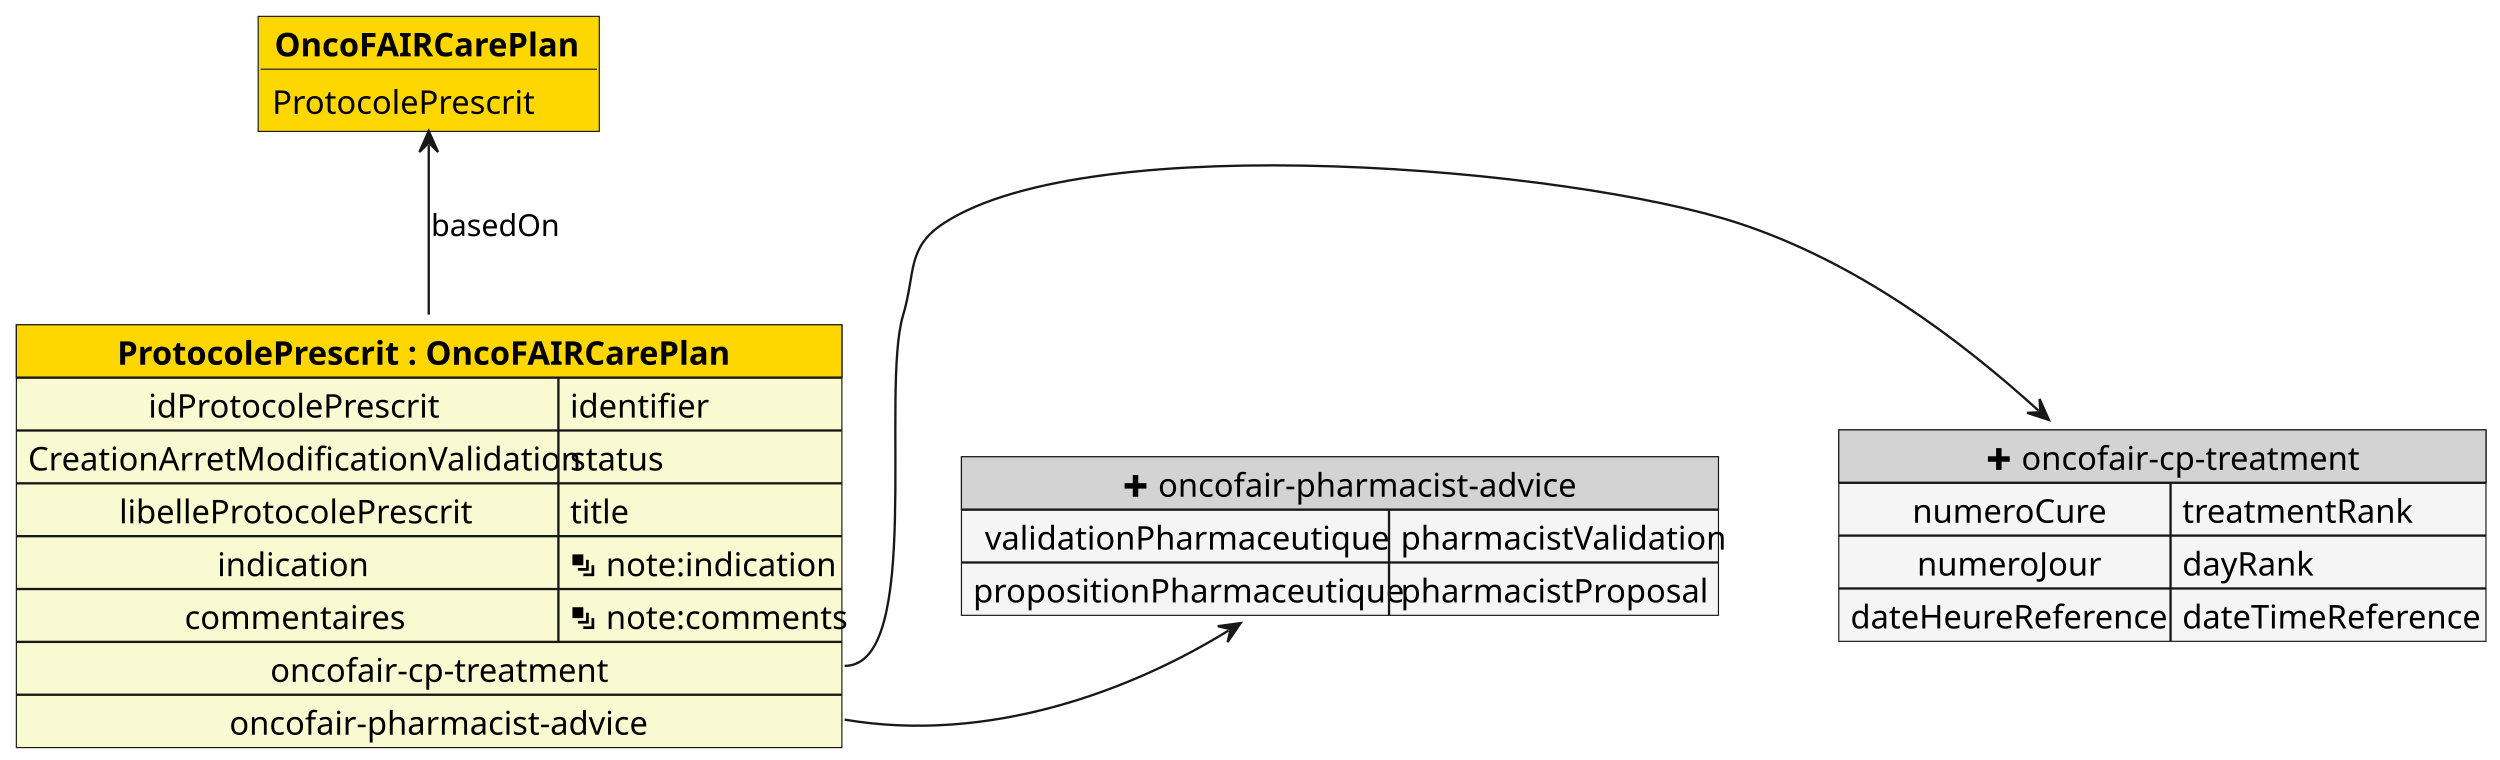
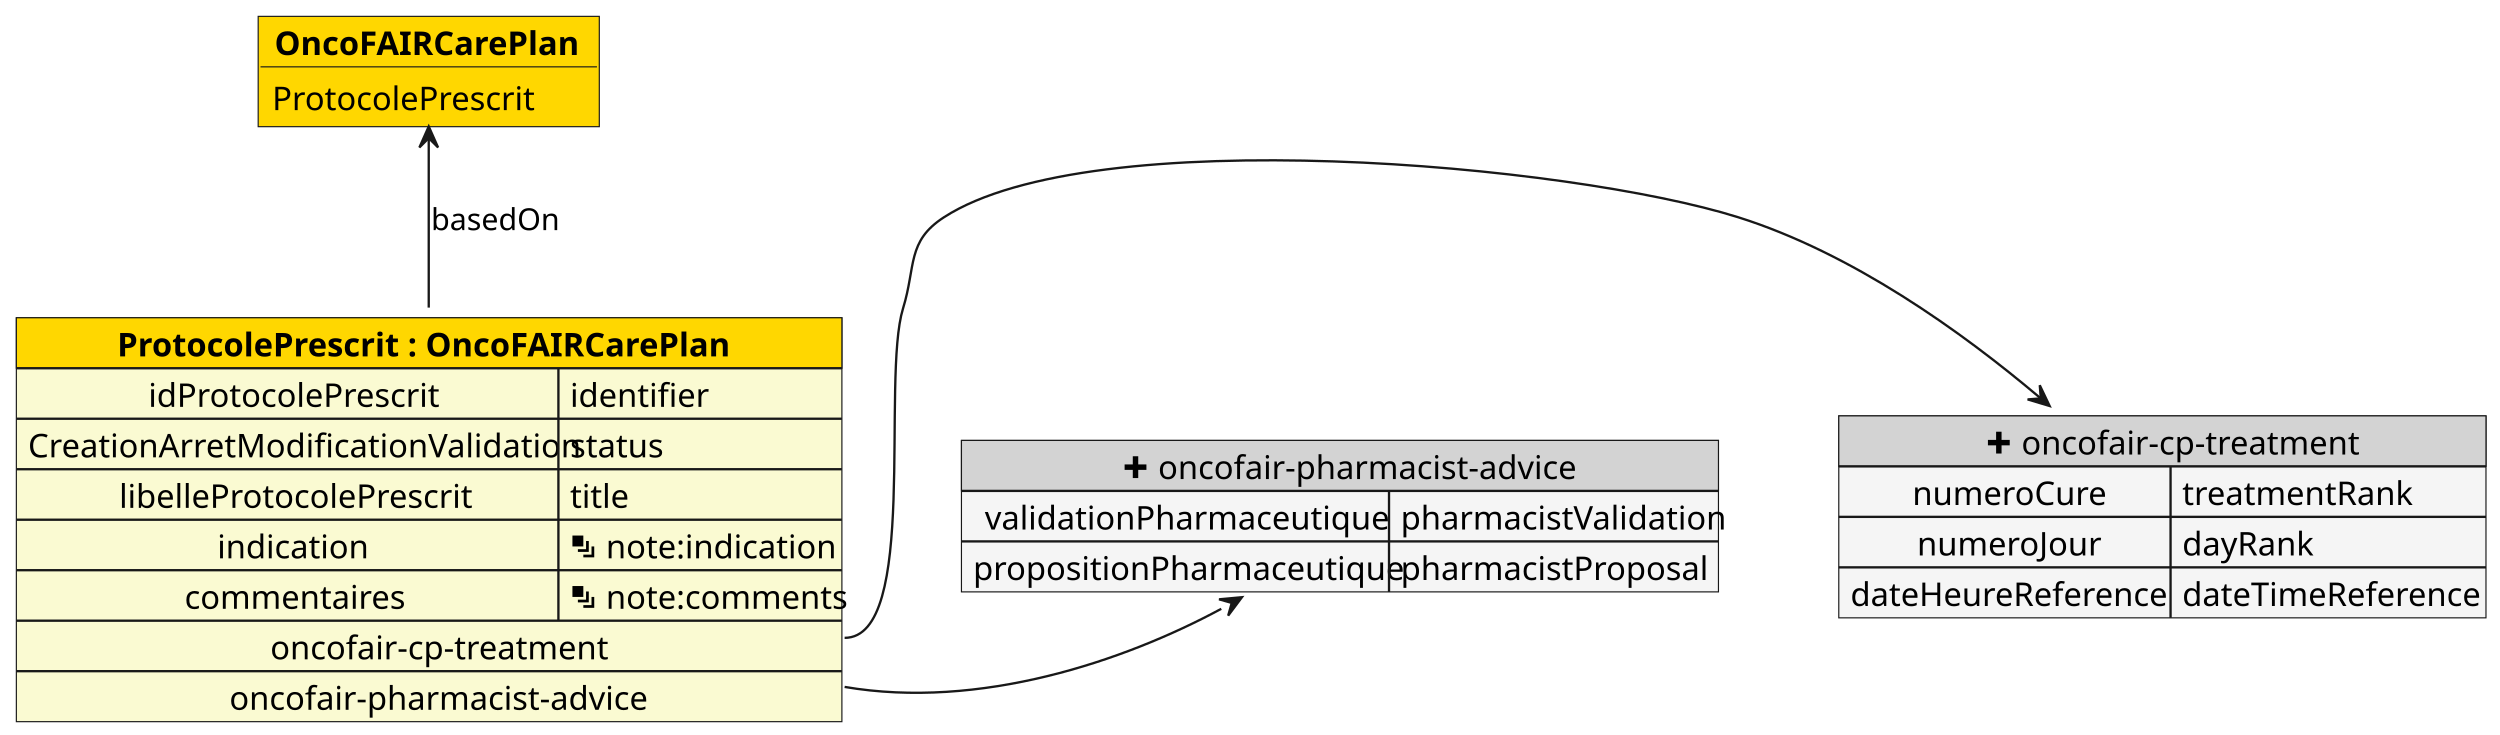
- <svg xmlns="http://www.w3.org/2000/svg" contentStyleType="text/css" height="304.673px" preserveAspectRatio="none" style="width:1000px;height:304px;background:#FFFFFF;" version="1.1" viewBox="0 0 1000 304" width="1000.935px" zoomAndPan="magnify">
+ <svg xmlns="http://www.w3.org/2000/svg" contentStyleType="text/css" height="294.392px" preserveAspectRatio="none" style="width:1000px;height:294px;background:#FFFFFF;" version="1.1" viewBox="0 0 1000 294" width="1000.935px" zoomAndPan="magnify">
  <defs />
  <g>
    <g id="elem_OncoFAIRCarePlan">
-       <rect fill="#FFD700" height="46.021" style="stroke:#181818;stroke-width:0.467;" width="136.449" x="103.271" y="6.542" />
-       <text fill="#000000" font-family="sans-serif" font-size="13.084" font-weight="bold" lengthAdjust="spacing" textLength="123.365" x="109.813" y="22.53">OncoFAIRCarePlan</text>
-       <line style="stroke:#181818;stroke-width:0.467;" x1="104.206" x2="238.785" y1="27.683" y2="27.683" />
-       <text fill="#000000" font-family="sans-serif" font-size="13.084" lengthAdjust="spacing" textLength="100.935" x="108.879" y="45.541">ProtocolePrescrit</text>
+       <rect fill="#FFD700" height="44.13" style="stroke:#181818;stroke-width:0.467;" width="136.449" x="103.271" y="6.542" />
+       <text fill="#000000" font-family="sans-serif" font-size="13.084" font-weight="bold" lengthAdjust="spacing" textLength="123.365" x="109.813" y="21.994">OncoFAIRCarePlan</text>
+       <line style="stroke:#181818;stroke-width:0.467;" x1="104.206" x2="238.785" y1="26.738" y2="26.738" />
+       <text fill="#000000" font-family="sans-serif" font-size="13.084" lengthAdjust="spacing" textLength="100.935" x="108.879" y="44.059">ProtocolePrescrit</text>
    </g>
    <g id="elem_oncofaircptreatment">
-       <rect fill="#F5F5F5" height="84.565" style="stroke:#181818;stroke-width:0.467;" width="258.878" x="735.514" y="171.963" />
-       <rect fill="#D3D3D3" height="21.141" style="stroke:#181818;stroke-width:0.467;" width="258.878" x="735.514" y="171.963" />
-       <path d="M798.442,179.241 L798.442,182.512 L795.171,182.512 L795.171,184.693 L798.442,184.693 L798.442,187.964 L800.623,187.964 L800.623,184.693 L803.894,184.693 L803.894,182.512 L800.623,182.512 L800.623,179.241 L798.442,179.241 " fill="#000000" style="stroke:;stroke-width:0.0;stroke-dasharray:;" />
-       <text fill="#000000" font-family="sans-serif" font-size="13.084" lengthAdjust="spacing" textLength="127.103" x="808.567" y="187.951">oncofair-cp-treatment</text>
-       <line style="stroke:#181818;stroke-width:0.935;" x1="735.514" x2="994.393" y1="193.104" y2="193.104" />
-       <text fill="#000000" font-family="sans-serif" font-size="13.084" lengthAdjust="spacing" textLength="73.832" x="764.953" y="209.092">numeroCure</text>
-       <text fill="#000000" font-family="sans-serif" font-size="13.084" lengthAdjust="spacing" textLength="86.916" x="872.897" y="209.092">treatmentRank</text>
-       <line style="stroke:#181818;stroke-width:0.935;" x1="868.224" x2="868.224" y1="193.104" y2="214.245" />
-       <line style="stroke:#181818;stroke-width:0.935;" x1="735.514" x2="994.393" y1="214.245" y2="214.245" />
-       <text fill="#000000" font-family="sans-serif" font-size="13.084" lengthAdjust="spacing" textLength="70.094" x="766.822" y="230.233">numeroJour</text>
-       <text fill="#000000" font-family="sans-serif" font-size="13.084" lengthAdjust="spacing" textLength="52.336" x="872.897" y="230.233">dayRank</text>
-       <line style="stroke:#181818;stroke-width:0.935;" x1="868.224" x2="868.224" y1="214.245" y2="235.386" />
-       <line style="stroke:#181818;stroke-width:0.935;" x1="735.514" x2="994.393" y1="235.386" y2="235.386" />
-       <text fill="#000000" font-family="sans-serif" font-size="13.084" lengthAdjust="spacing" textLength="123.365" x="740.187" y="251.375">dateHeureReference</text>
-       <text fill="#000000" font-family="sans-serif" font-size="13.084" lengthAdjust="spacing" textLength="116.822" x="872.897" y="251.375">dateTimeReference</text>
-       <line style="stroke:#181818;stroke-width:0.935;" x1="868.224" x2="868.224" y1="235.386" y2="256.527" />
+       <rect fill="#F5F5F5" height="80.783" style="stroke:#181818;stroke-width:0.467;" width="258.878" x="735.514" y="166.355" />
+       <rect fill="#D3D3D3" height="20.196" style="stroke:#181818;stroke-width:0.467;" width="258.878" x="735.514" y="166.355" />
+       <path d="M798.442,172.688 L798.442,175.959 L795.171,175.959 L795.171,178.14 L798.442,178.14 L798.442,181.411 L800.623,181.411 L800.623,178.14 L803.894,178.14 L803.894,175.959 L800.623,175.959 L800.623,172.688 L798.442,172.688 " fill="#000000" style="stroke:;stroke-width:0.0;stroke-dasharray:;" />
+       <text fill="#000000" font-family="sans-serif" font-size="13.084" lengthAdjust="spacing" textLength="127.103" x="808.567" y="181.807">oncofair-cp-treatment</text>
+       <line style="stroke:#181818;stroke-width:0.935;" x1="735.514" x2="994.393" y1="186.551" y2="186.551" />
+       <text fill="#000000" font-family="sans-serif" font-size="13.084" lengthAdjust="spacing" textLength="73.832" x="764.953" y="202.002">numeroCure</text>
+       <text fill="#000000" font-family="sans-serif" font-size="13.084" lengthAdjust="spacing" textLength="86.916" x="872.897" y="202.002">treatmentRank</text>
+       <line style="stroke:#181818;stroke-width:0.935;" x1="868.224" x2="868.224" y1="186.551" y2="206.746" />
+       <line style="stroke:#181818;stroke-width:0.935;" x1="735.514" x2="994.393" y1="206.746" y2="206.746" />
+       <text fill="#000000" font-family="sans-serif" font-size="13.084" lengthAdjust="spacing" textLength="70.094" x="766.822" y="222.198">numeroJour</text>
+       <text fill="#000000" font-family="sans-serif" font-size="13.084" lengthAdjust="spacing" textLength="52.336" x="872.897" y="222.198">dayRank</text>
+       <line style="stroke:#181818;stroke-width:0.935;" x1="868.224" x2="868.224" y1="206.746" y2="226.942" />
+       <line style="stroke:#181818;stroke-width:0.935;" x1="735.514" x2="994.393" y1="226.942" y2="226.942" />
+       <text fill="#000000" font-family="sans-serif" font-size="13.084" lengthAdjust="spacing" textLength="123.365" x="740.187" y="242.394">dateHeureReference</text>
+       <text fill="#000000" font-family="sans-serif" font-size="13.084" lengthAdjust="spacing" textLength="116.822" x="872.897" y="242.394">dateTimeReference</text>
+       <line style="stroke:#181818;stroke-width:0.935;" x1="868.224" x2="868.224" y1="226.942" y2="247.138" />
    </g>
    <g id="elem_oncofairpharmacistadvice">
-       <rect fill="#F5F5F5" height="63.424" style="stroke:#181818;stroke-width:0.467;" width="302.804" x="384.579" y="182.71" />
-       <rect fill="#D3D3D3" height="21.141" style="stroke:#181818;stroke-width:0.467;" width="302.804" x="384.579" y="182.71" />
-       <path d="M453.115,189.989 L453.115,193.26 L449.844,193.26 L449.844,195.44 L453.115,195.44 L453.115,198.711 L455.296,198.711 L455.296,195.44 L458.567,195.44 L458.567,193.26 L455.296,193.26 L455.296,189.989 L453.115,189.989 " fill="#000000" style="stroke:;stroke-width:0.0;stroke-dasharray:;" />
-       <text fill="#000000" font-family="sans-serif" font-size="13.084" lengthAdjust="spacing" textLength="159.813" x="463.24" y="198.698">oncofair-pharmacist-advice</text>
-       <line style="stroke:#181818;stroke-width:0.935;" x1="384.579" x2="687.383" y1="203.851" y2="203.851" />
-       <text fill="#000000" font-family="sans-serif" font-size="13.084" lengthAdjust="spacing" textLength="152.336" x="393.925" y="219.84">validationPharmaceutique</text>
-       <text fill="#000000" font-family="sans-serif" font-size="13.084" lengthAdjust="spacing" textLength="122.43" x="560.28" y="219.84">pharmacistValidation</text>
-       <line style="stroke:#181818;stroke-width:0.935;" x1="555.607" x2="555.607" y1="203.851" y2="224.993" />
-       <line style="stroke:#181818;stroke-width:0.935;" x1="384.579" x2="687.383" y1="224.993" y2="224.993" />
-       <text fill="#000000" font-family="sans-serif" font-size="13.084" lengthAdjust="spacing" textLength="161.682" x="389.252" y="240.981">propositionPharmaceutique</text>
-       <text fill="#000000" font-family="sans-serif" font-size="13.084" lengthAdjust="spacing" textLength="116.822" x="560.28" y="240.981">pharmacistProposal</text>
-       <line style="stroke:#181818;stroke-width:0.935;" x1="555.607" x2="555.607" y1="224.993" y2="246.134" />
+       <rect fill="#F5F5F5" height="60.587" style="stroke:#181818;stroke-width:0.467;" width="302.804" x="384.579" y="176.168" />
+       <rect fill="#D3D3D3" height="20.196" style="stroke:#181818;stroke-width:0.467;" width="302.804" x="384.579" y="176.168" />
+       <path d="M453.115,182.501 L453.115,185.772 L449.844,185.772 L449.844,187.953 L453.115,187.953 L453.115,191.224 L455.296,191.224 L455.296,187.953 L458.567,187.953 L458.567,185.772 L455.296,185.772 L455.296,182.501 L453.115,182.501 " fill="#000000" style="stroke:;stroke-width:0.0;stroke-dasharray:;" />
+       <text fill="#000000" font-family="sans-serif" font-size="13.084" lengthAdjust="spacing" textLength="159.813" x="463.24" y="191.62">oncofair-pharmacist-advice</text>
+       <line style="stroke:#181818;stroke-width:0.935;" x1="384.579" x2="687.383" y1="196.364" y2="196.364" />
+       <text fill="#000000" font-family="sans-serif" font-size="13.084" lengthAdjust="spacing" textLength="152.336" x="393.925" y="211.815">validationPharmaceutique</text>
+       <text fill="#000000" font-family="sans-serif" font-size="13.084" lengthAdjust="spacing" textLength="122.43" x="560.28" y="211.815">pharmacistValidation</text>
+       <line style="stroke:#181818;stroke-width:0.935;" x1="555.607" x2="555.607" y1="196.364" y2="216.56" />
+       <line style="stroke:#181818;stroke-width:0.935;" x1="384.579" x2="687.383" y1="216.56" y2="216.56" />
+       <text fill="#000000" font-family="sans-serif" font-size="13.084" lengthAdjust="spacing" textLength="161.682" x="389.252" y="232.011">propositionPharmaceutique</text>
+       <text fill="#000000" font-family="sans-serif" font-size="13.084" lengthAdjust="spacing" textLength="116.822" x="560.28" y="232.011">pharmacistProposal</text>
+       <line style="stroke:#181818;stroke-width:0.935;" x1="555.607" x2="555.607" y1="216.56" y2="236.755" />
    </g>
    <g id="elem_ProtocolePrescrit">
-       <rect fill="#FAFAD2" height="169.13" style="stroke:#181818;stroke-width:0.467;" width="330.218" x="6.542" y="129.906" />
-       <rect fill="#FFD700" height="21.141" style="stroke:#181818;stroke-width:0.467;" width="330.218" x="6.542" y="129.906" />
-       <text fill="#000000" font-family="sans-serif" font-size="13.084" font-weight="bold" lengthAdjust="spacing" textLength="249.533" x="46.885" y="145.895">ProtocolePrescrit : OncoFAIRCarePlan</text>
-       <line style="stroke:#181818;stroke-width:0.935;" x1="6.542" x2="336.76" y1="151.048" y2="151.048" />
-       <text fill="#000000" font-family="sans-serif" font-size="13.084" lengthAdjust="spacing" textLength="111.215" x="59.346" y="167.036">idProtocolePrescrit</text>
-       <text fill="#000000" font-family="sans-serif" font-size="13.084" lengthAdjust="spacing" textLength="50.467" x="228.037" y="167.036">identifier</text>
-       <line style="stroke:#181818;stroke-width:0.935;" x1="223.364" x2="223.364" y1="151.048" y2="172.189" />
-       <line style="stroke:#181818;stroke-width:0.935;" x1="6.542" x2="336.76" y1="172.189" y2="172.189" />
-       <text fill="#000000" font-family="sans-serif" font-size="13.084" lengthAdjust="spacing" textLength="207.477" x="11.215" y="188.177">CreationArretModificationValidation</text>
-       <text fill="#000000" font-family="sans-serif" font-size="13.084" lengthAdjust="spacing" textLength="35.514" x="228.037" y="188.177">status</text>
-       <line style="stroke:#181818;stroke-width:0.935;" x1="223.364" x2="223.364" y1="172.189" y2="193.33" />
-       <line style="stroke:#181818;stroke-width:0.935;" x1="6.542" x2="336.76" y1="193.33" y2="193.33" />
-       <text fill="#000000" font-family="sans-serif" font-size="13.084" lengthAdjust="spacing" textLength="134.579" x="47.664" y="209.318">libelleProtocolePrescrit</text>
-       <text fill="#000000" font-family="sans-serif" font-size="13.084" lengthAdjust="spacing" textLength="20.561" x="228.037" y="209.318">title</text>
-       <line style="stroke:#181818;stroke-width:0.935;" x1="223.364" x2="223.364" y1="193.33" y2="214.471" />
-       <line style="stroke:#181818;stroke-width:0.935;" x1="6.542" x2="336.76" y1="214.471" y2="214.471" />
-       <text fill="#000000" font-family="sans-serif" font-size="13.084" lengthAdjust="spacing" textLength="56.075" x="86.916" y="230.46">indication</text>
-       <path d="M228.972,221.75 L228.972,226.111 L233.333,226.111 L233.333,221.75 L228.972,221.75 M234.424,223.93 L234.424,227.201 L231.153,227.201 L231.153,228.292 L235.514,228.292 L235.514,223.93 L234.424,223.93 M236.604,226.111 L236.604,229.382 L233.333,229.382 L233.333,230.472 L237.695,230.472 L237.695,226.111 L236.604,226.111 " fill="#000000" style="stroke:;stroke-width:0.0;stroke-dasharray:;" />
-       <text fill="#000000" font-family="sans-serif" font-size="13.084" lengthAdjust="spacing" textLength="85.981" x="242.368" y="230.46">note:indication</text>
-       <line style="stroke:#181818;stroke-width:0.935;" x1="223.364" x2="223.364" y1="214.471" y2="235.613" />
-       <line style="stroke:#181818;stroke-width:0.935;" x1="6.542" x2="336.76" y1="235.613" y2="235.613" />
-       <text fill="#000000" font-family="sans-serif" font-size="13.084" lengthAdjust="spacing" textLength="82.243" x="73.832" y="251.601">commentaires</text>
-       <path d="M228.972,242.891 L228.972,247.252 L233.333,247.252 L233.333,242.891 L228.972,242.891 M234.424,245.072 L234.424,248.343 L231.153,248.343 L231.153,249.433 L235.514,249.433 L235.514,245.072 L234.424,245.072 M236.604,247.252 L236.604,250.523 L233.333,250.523 L233.333,251.614 L237.695,251.614 L237.695,247.252 L236.604,247.252 " fill="#000000" style="stroke:;stroke-width:0.0;stroke-dasharray:;" />
-       <text fill="#000000" font-family="sans-serif" font-size="13.084" lengthAdjust="spacing" textLength="89.72" x="242.368" y="251.601">note:comments</text>
-       <line style="stroke:#181818;stroke-width:0.935;" x1="223.364" x2="223.364" y1="235.613" y2="256.754" />
-       <line style="stroke:#181818;stroke-width:0.935;" x1="6.542" x2="336.76" y1="256.754" y2="256.754" />
-       <text fill="#000000" font-family="sans-serif" font-size="13.084" lengthAdjust="spacing" textLength="127.103" x="108.1" y="272.742">oncofair-cp-treatment</text>
-       <line style="stroke:#181818;stroke-width:0.935;" x1="6.542" x2="336.76" y1="277.895" y2="277.895" />
-       <text fill="#000000" font-family="sans-serif" font-size="13.084" lengthAdjust="spacing" textLength="159.813" x="91.745" y="293.883">oncofair-pharmacist-advice</text>
+       <rect fill="#FAFAD2" height="161.565" style="stroke:#181818;stroke-width:0.467;" width="330.218" x="6.542" y="127.103" />
+       <rect fill="#FFD700" height="20.196" style="stroke:#181818;stroke-width:0.467;" width="330.218" x="6.542" y="127.103" />
+       <text fill="#000000" font-family="sans-serif" font-size="13.084" font-weight="bold" lengthAdjust="spacing" textLength="249.533" x="46.885" y="142.554">ProtocolePrescrit : OncoFAIRCarePlan</text>
+       <line style="stroke:#181818;stroke-width:0.935;" x1="6.542" x2="336.76" y1="147.298" y2="147.298" />
+       <text fill="#000000" font-family="sans-serif" font-size="13.084" lengthAdjust="spacing" textLength="111.215" x="59.346" y="162.75">idProtocolePrescrit</text>
+       <text fill="#000000" font-family="sans-serif" font-size="13.084" lengthAdjust="spacing" textLength="50.467" x="228.037" y="162.75">identifier</text>
+       <line style="stroke:#181818;stroke-width:0.935;" x1="223.364" x2="223.364" y1="147.298" y2="167.494" />
+       <line style="stroke:#181818;stroke-width:0.935;" x1="6.542" x2="336.76" y1="167.494" y2="167.494" />
+       <text fill="#000000" font-family="sans-serif" font-size="13.084" lengthAdjust="spacing" textLength="207.477" x="11.215" y="182.946">CreationArretModificationValidation</text>
+       <text fill="#000000" font-family="sans-serif" font-size="13.084" lengthAdjust="spacing" textLength="35.514" x="228.037" y="182.946">status</text>
+       <line style="stroke:#181818;stroke-width:0.935;" x1="223.364" x2="223.364" y1="167.494" y2="187.69" />
+       <line style="stroke:#181818;stroke-width:0.935;" x1="6.542" x2="336.76" y1="187.69" y2="187.69" />
+       <text fill="#000000" font-family="sans-serif" font-size="13.084" lengthAdjust="spacing" textLength="134.579" x="47.664" y="203.141">libelleProtocolePrescrit</text>
+       <text fill="#000000" font-family="sans-serif" font-size="13.084" lengthAdjust="spacing" textLength="20.561" x="228.037" y="203.141">title</text>
+       <line style="stroke:#181818;stroke-width:0.935;" x1="223.364" x2="223.364" y1="187.69" y2="207.886" />
+       <line style="stroke:#181818;stroke-width:0.935;" x1="6.542" x2="336.76" y1="207.886" y2="207.886" />
+       <text fill="#000000" font-family="sans-serif" font-size="13.084" lengthAdjust="spacing" textLength="56.075" x="86.916" y="223.337">indication</text>
+       <path d="M228.972,214.218 L228.972,218.58 L233.333,218.58 L233.333,214.218 L228.972,214.218 M234.424,216.399 L234.424,219.67 L231.153,219.67 L231.153,220.76 L235.514,220.76 L235.514,216.399 L234.424,216.399 M236.604,218.58 L236.604,221.851 L233.333,221.851 L233.333,222.941 L237.695,222.941 L237.695,218.58 L236.604,218.58 " fill="#000000" style="stroke:;stroke-width:0.0;stroke-dasharray:;" />
+       <text fill="#000000" font-family="sans-serif" font-size="13.084" lengthAdjust="spacing" textLength="85.981" x="242.368" y="223.337">note:indication</text>
+       <line style="stroke:#181818;stroke-width:0.935;" x1="223.364" x2="223.364" y1="207.886" y2="228.081" />
+       <line style="stroke:#181818;stroke-width:0.935;" x1="6.542" x2="336.76" y1="228.081" y2="228.081" />
+       <text fill="#000000" font-family="sans-serif" font-size="13.084" lengthAdjust="spacing" textLength="82.243" x="73.832" y="243.533">commentaires</text>
+       <path d="M228.972,234.414 L228.972,238.775 L233.333,238.775 L233.333,234.414 L228.972,234.414 M234.424,236.595 L234.424,239.866 L231.153,239.866 L231.153,240.956 L235.514,240.956 L235.514,236.595 L234.424,236.595 M236.604,238.775 L236.604,242.046 L233.333,242.046 L233.333,243.137 L237.695,243.137 L237.695,238.775 L236.604,238.775 " fill="#000000" style="stroke:;stroke-width:0.0;stroke-dasharray:;" />
+       <text fill="#000000" font-family="sans-serif" font-size="13.084" lengthAdjust="spacing" textLength="89.72" x="242.368" y="243.533">note:comments</text>
+       <line style="stroke:#181818;stroke-width:0.935;" x1="223.364" x2="223.364" y1="228.081" y2="248.277" />
+       <line style="stroke:#181818;stroke-width:0.935;" x1="6.542" x2="336.76" y1="248.277" y2="248.277" />
+       <text fill="#000000" font-family="sans-serif" font-size="13.084" lengthAdjust="spacing" textLength="127.103" x="108.1" y="263.728">oncofair-cp-treatment</text>
+       <line style="stroke:#181818;stroke-width:0.935;" x1="6.542" x2="336.76" y1="268.473" y2="268.473" />
+       <text fill="#000000" font-family="sans-serif" font-size="13.084" lengthAdjust="spacing" textLength="159.813" x="91.745" y="283.924">oncofair-pharmacist-advice</text>
    </g>
    <g id="link_ProtocolePrescrit_oncofaircptreatment">
-       <path d="M337.851,266.355 C369.43,266.355 352.149,156.421 361.215,126.168 C366.365,108.981 362.533,99.037 377.57,89.252 C436.757,50.738 628.234,67.234 695.327,89.252 C742.738,104.813 783.657,135.488 815.413,164.245 " fill="none" id="ProtocolePrescrit-to-oncofaircptreatment" style="stroke:#181818;stroke-width:0.935;" />
-       <polygon fill="#181818" points="819.57,168.009,815.845,159.593,816.106,164.873,810.826,165.135,819.57,168.009" style="stroke:#181818;stroke-width:0.935;" />
+       <path d="M337.851,255.14 C367.589,255.14 352.467,151.785 361.215,123.365 C366.439,106.392 362.664,96.561 377.57,86.916 C436.851,48.542 627.981,65.692 695.327,86.916 C740.626,101.187 784.346,132.346 816.056,159.159 " fill="none" id="ProtocolePrescrit-to-oncofaircptreatment" style="stroke:#181818;stroke-width:0.935;" />
+       <polygon fill="#181818" points="819.86,162.402,815.906,154.09,816.312,159.361,811.041,159.766,819.86,162.402" style="stroke:#181818;stroke-width:0.935;" />
    </g>
    <g id="link_ProtocolePrescrit_oncofairpharmacistadvice">
-       <path d="M337.851,287.851 C395.794,297.692 452.81,276.079 491.464,252.182 " fill="none" id="ProtocolePrescrit-to-oncofairpharmacistadvice" style="stroke:#181818;stroke-width:0.935;" />
-       <polygon fill="#181818" points="496.234,249.234,487.113,250.477,492.259,251.691,491.045,256.836,496.234,249.234" style="stroke:#181818;stroke-width:0.935;" />
+       <path d="M337.851,274.766 C391.757,283.991 449.523,264.551 488.505,243.523 " fill="none" id="ProtocolePrescrit-to-oncofairpharmacistadvice" style="stroke:#181818;stroke-width:0.935;" />
+       <polygon fill="#181818" points="496.776,238.879,487.611,239.731,492.7,241.164,491.267,246.253,496.776,238.879" style="stroke:#181818;stroke-width:0.935;" />
    </g>
    <g id="link_OncoFAIRCarePlan_ProtocolePrescrit">
-       <path codeLine="29" d="M171.495,58.019 C171.495,76.533 171.495,98.635 171.495,125.86 " fill="none" id="OncoFAIRCarePlan-backto-ProtocolePrescrit" style="stroke:#181818;stroke-width:0.935;" />
-       <polygon fill="#181818" points="171.495,52.411,167.757,60.822,171.495,57.084,175.234,60.822,171.495,52.411" style="stroke:#181818;stroke-width:0.935;" />
-       <text fill="#000000" font-family="sans-serif" font-size="12.149" lengthAdjust="spacing" textLength="48.598" x="172.43" y="94.419">basedOn</text>
+       <path codeLine="29" d="M171.495,55.467 C171.495,73.505 171.495,98.579 171.495,123.028 " fill="none" id="OncoFAIRCarePlan-backto-ProtocolePrescrit" style="stroke:#181818;stroke-width:0.935;" />
+       <polygon fill="#181818" points="171.495,50.579,167.757,58.991,171.495,55.252,175.234,58.991,171.495,50.579" style="stroke:#181818;stroke-width:0.935;" />
+       <text fill="#000000" font-family="sans-serif" font-size="12.149" lengthAdjust="spacing" textLength="48.598" x="172.43" y="92.052">basedOn</text>
    </g>
  </g>
</svg>
